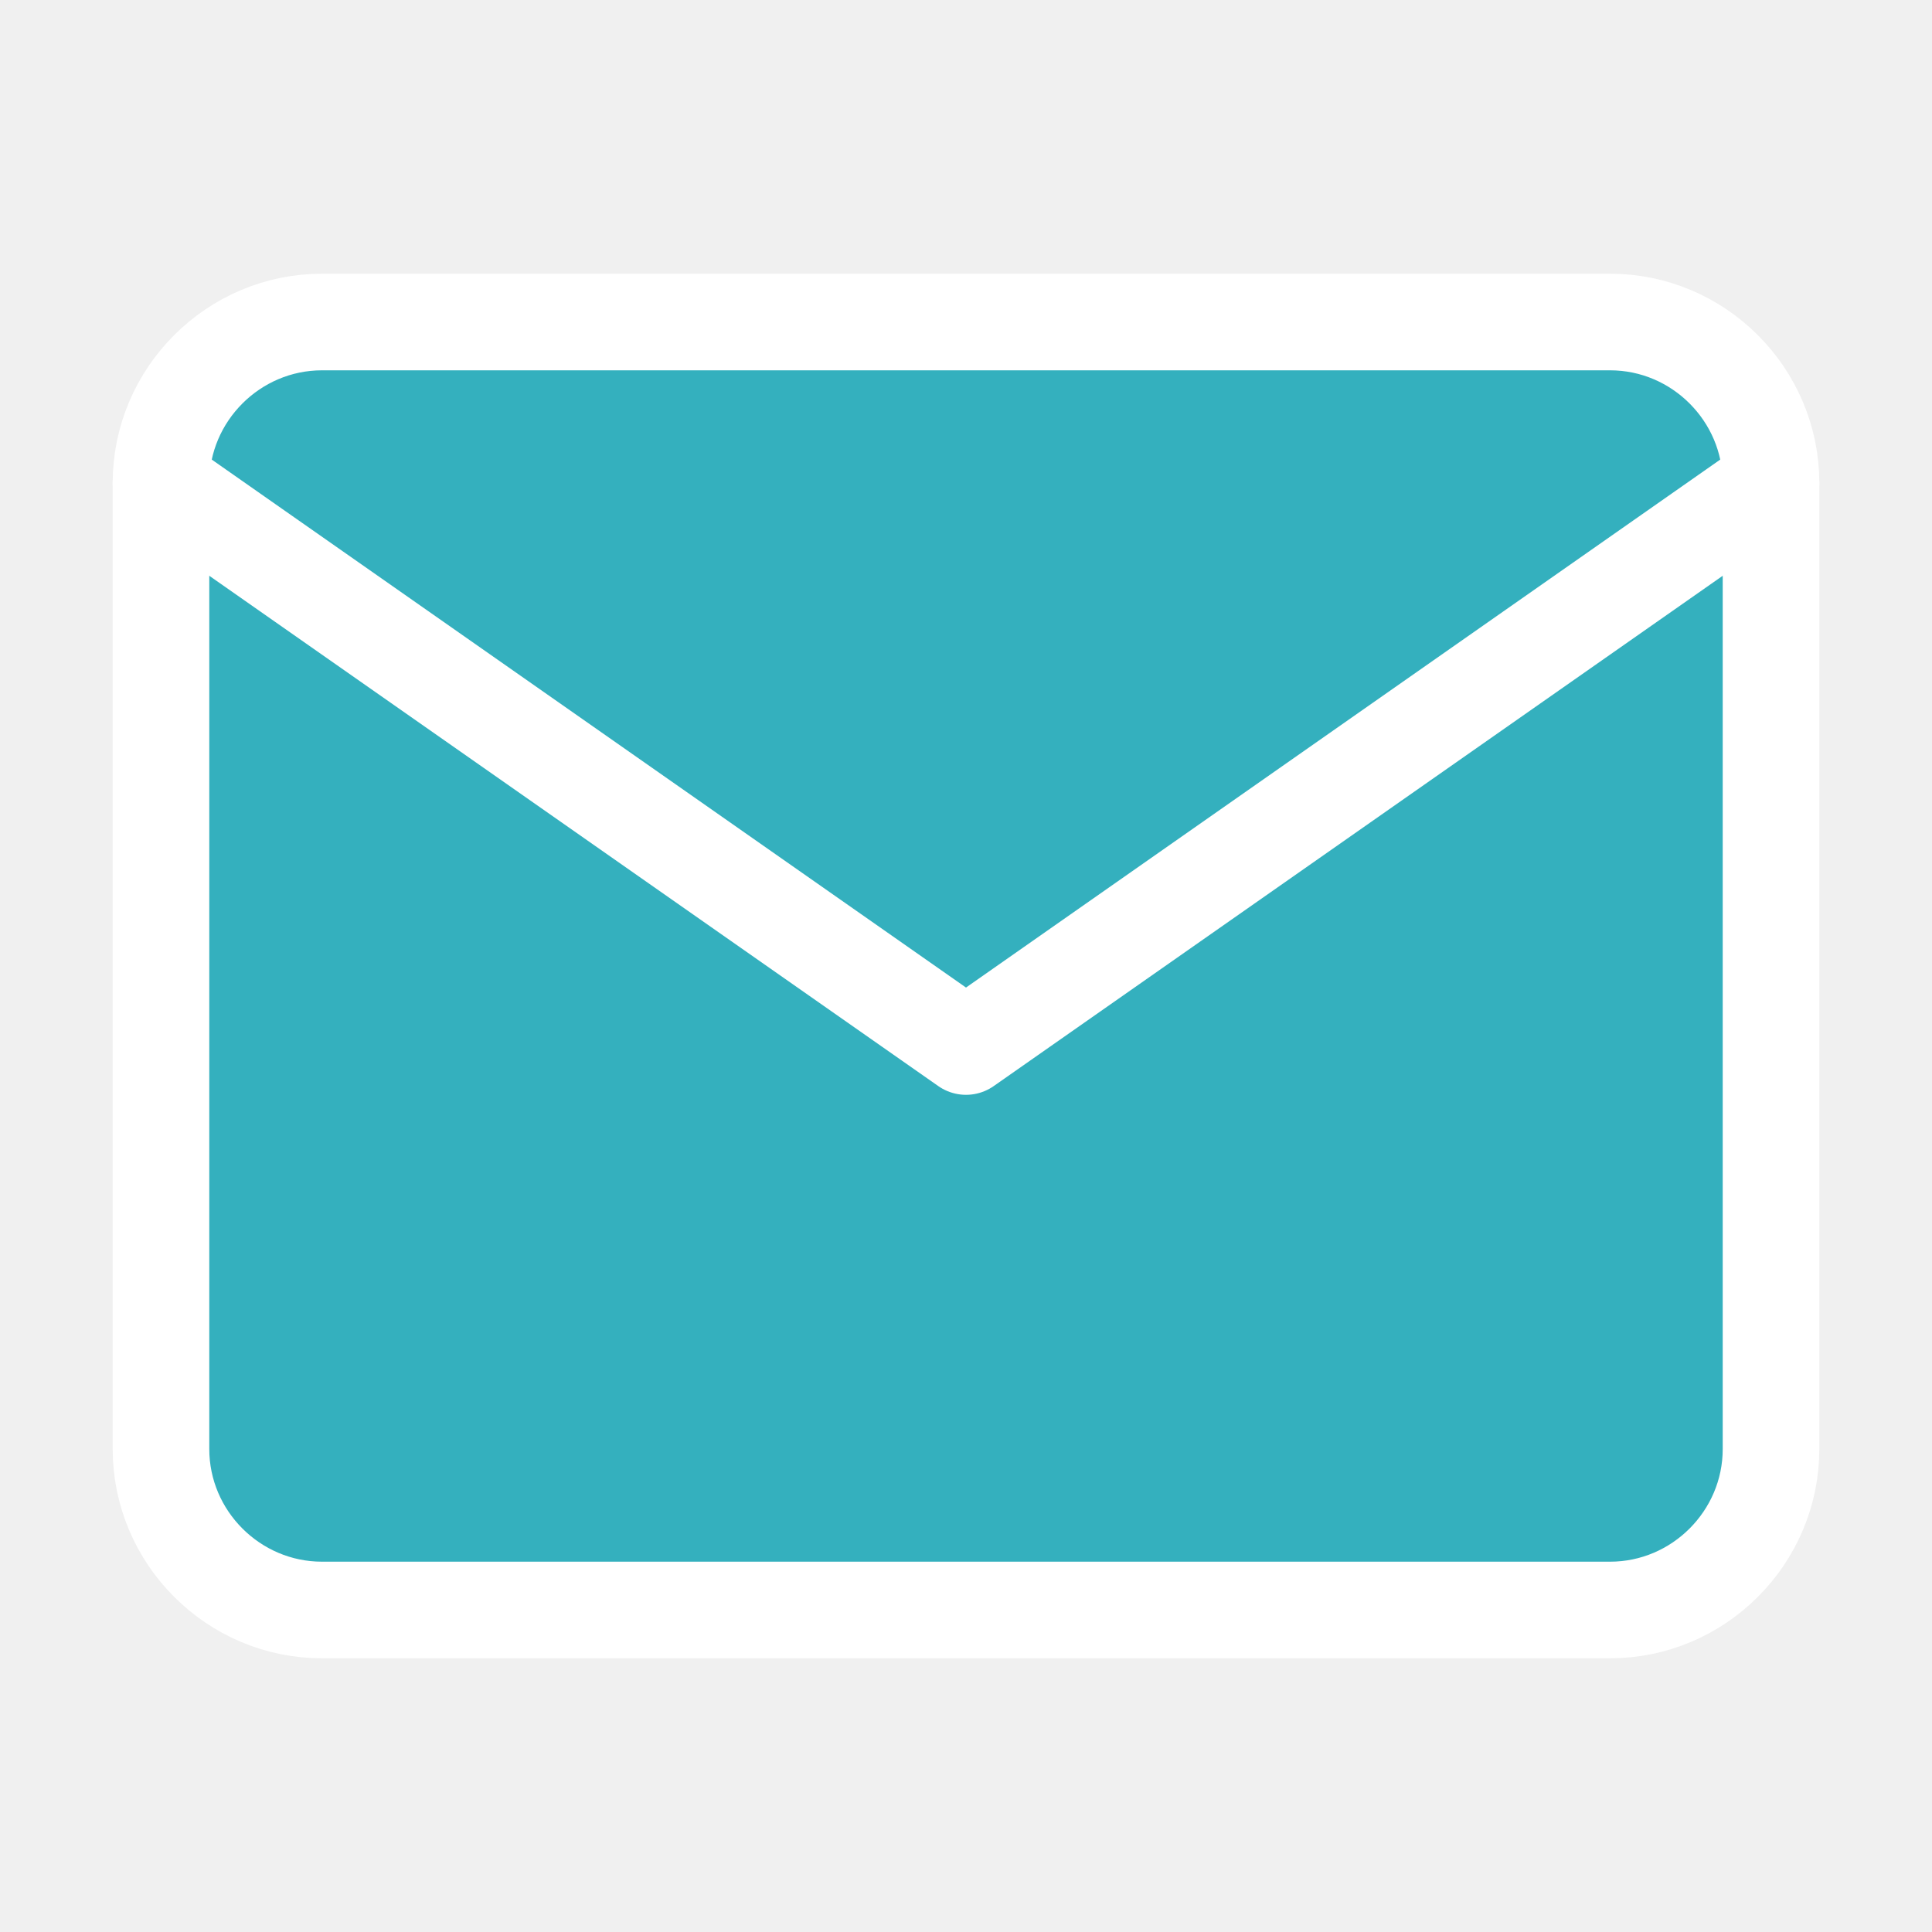
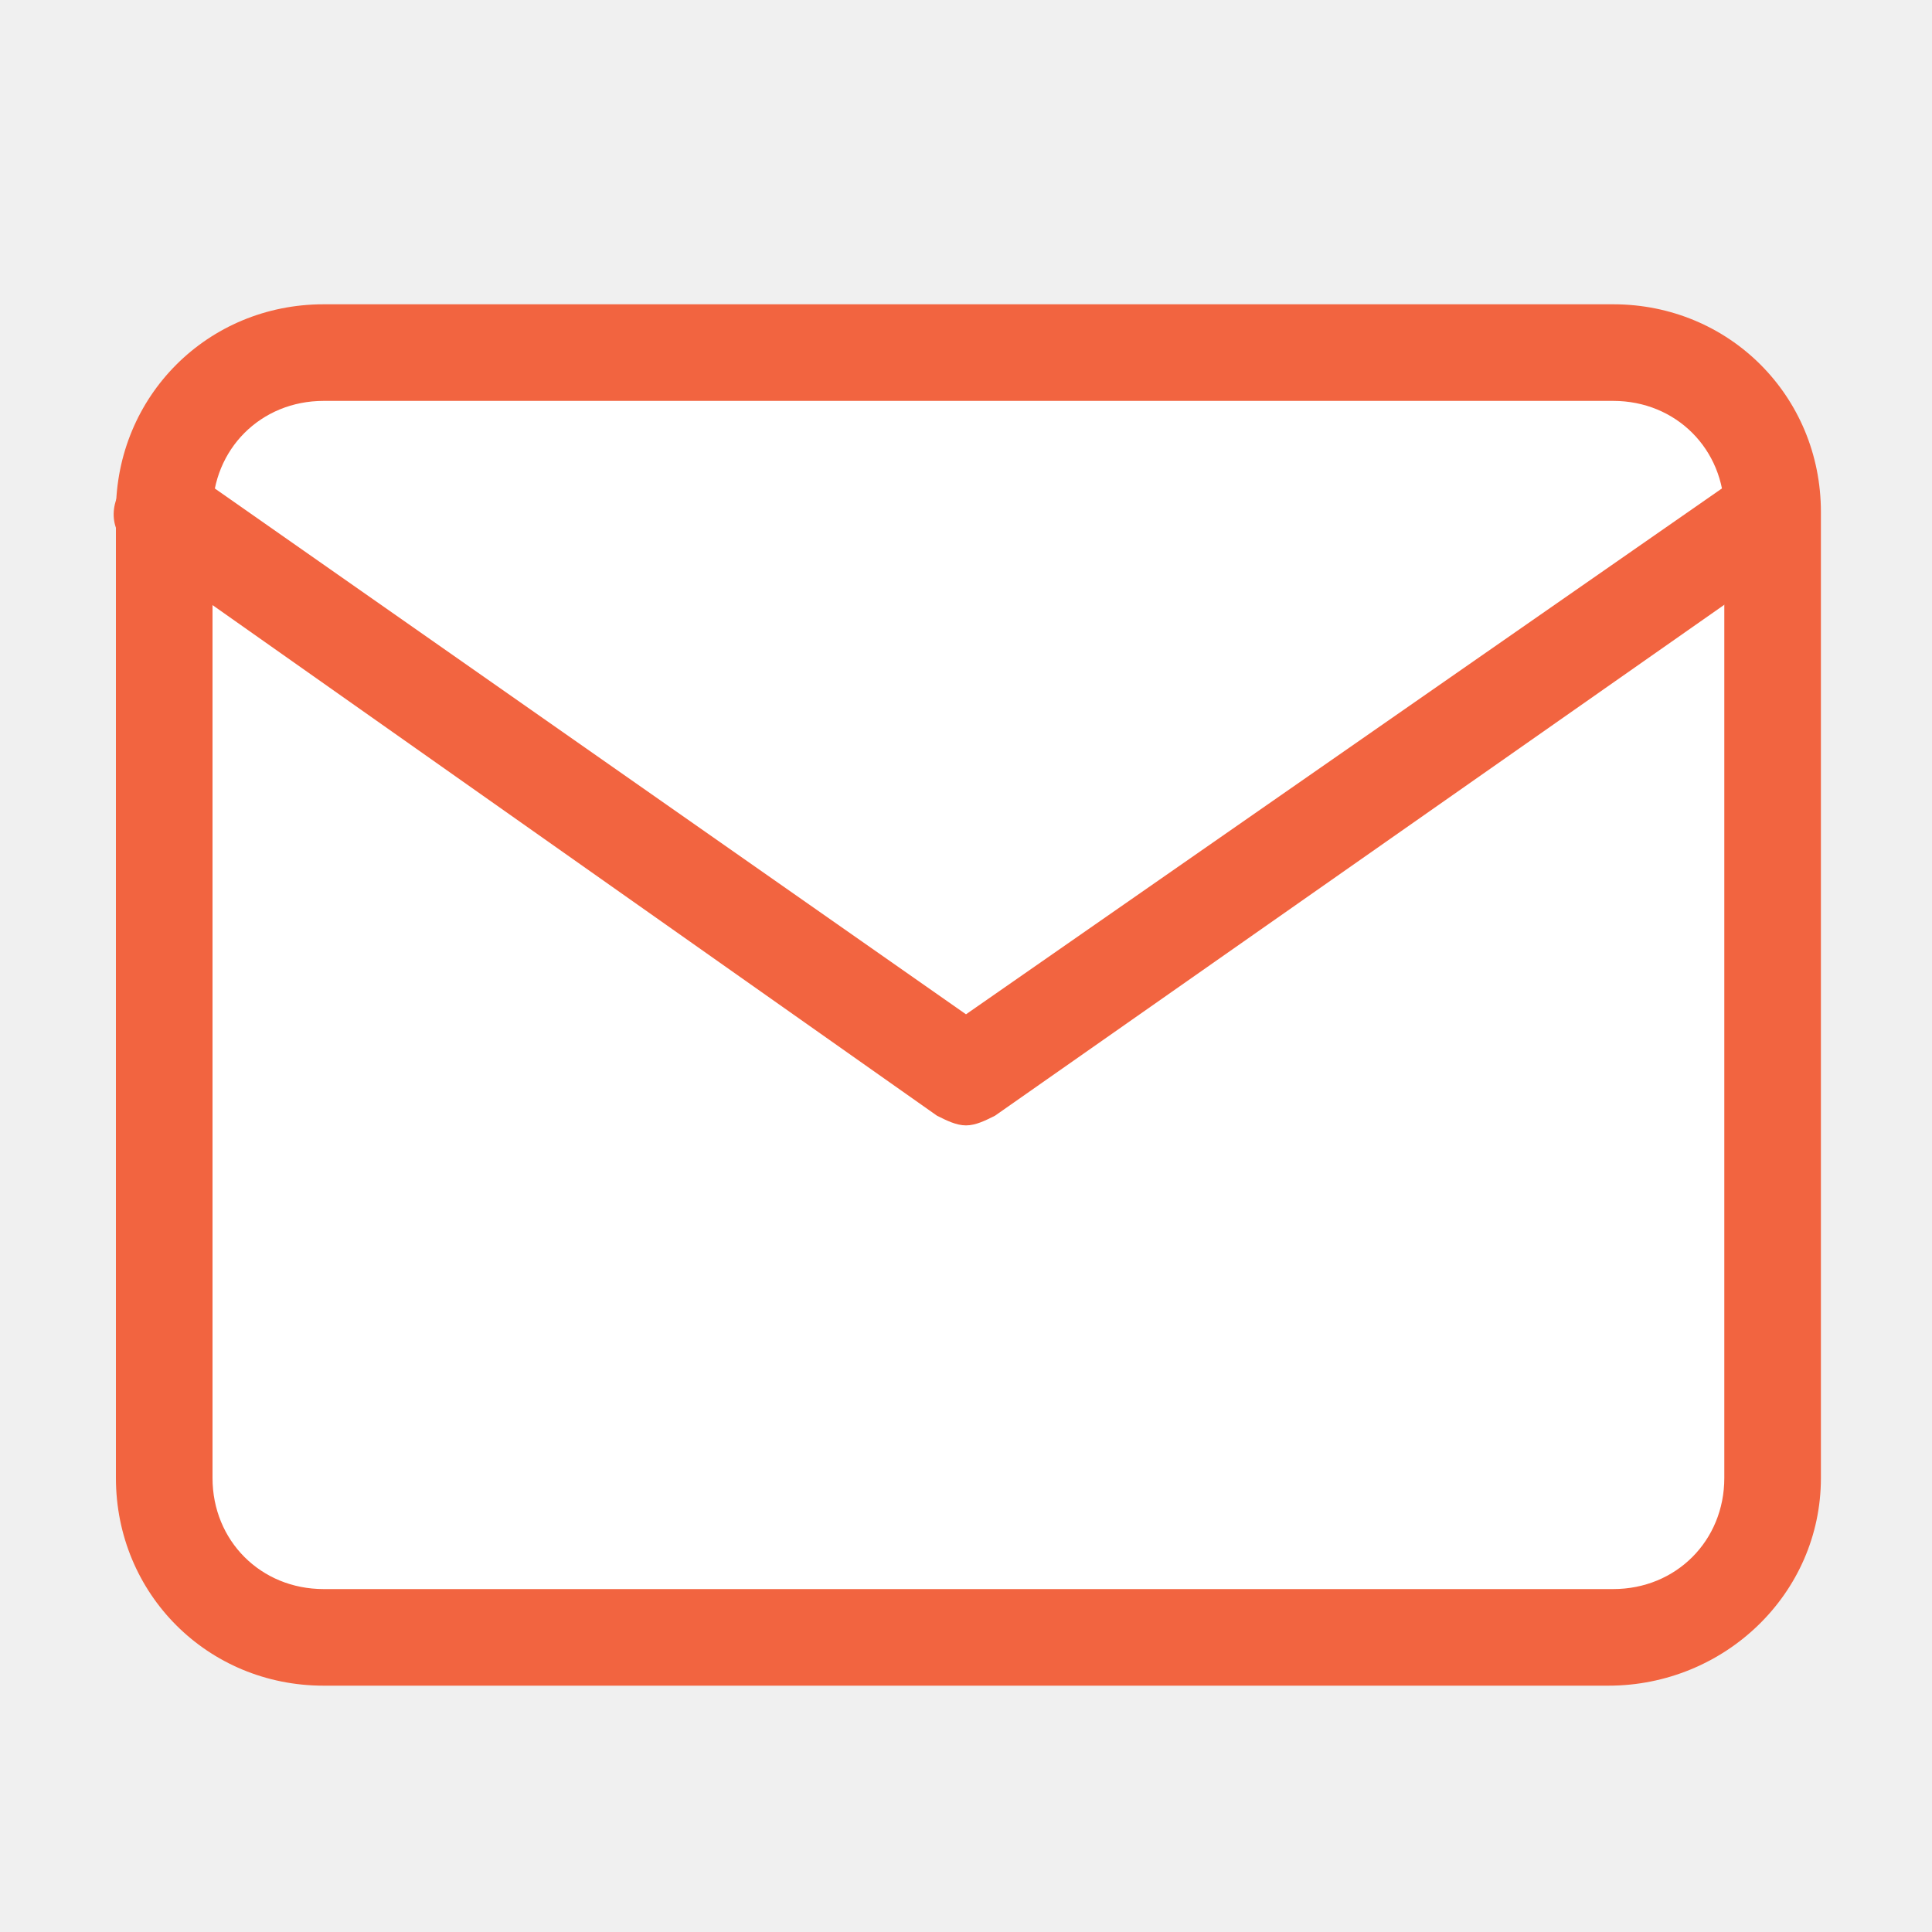
- <svg xmlns="http://www.w3.org/2000/svg" width="40" height="40" viewBox="0 0 40 40" fill="none">
-   <path d="M6.667 6.667H33.334C35.167 6.667 36.667 8.167 36.667 10V30C36.667 31.833 35.167 33.333 33.334 33.333H6.667C4.833 33.333 3.333 31.833 3.333 30V10C3.333 8.167 4.833 6.667 6.667 6.667Z" fill="#34B0BE" stroke="white" stroke-width="2" stroke-linecap="round" stroke-linejoin="round" />
-   <path d="M36.667 10L20 21.667L3.333 10" fill="#34B0BE" />
-   <path d="M36.667 10L20 21.667L3.333 10" stroke="white" stroke-width="2" stroke-linecap="round" stroke-linejoin="round" />
+ <svg xmlns="http://www.w3.org/2000/svg" version="1.1" id="Capa_1" x="0px" y="0px" viewBox="0 0 40 40" style="enable-background:new 0 0 40 40;" xml:space="preserve">
+   <style type="text/css">
+ 	.st0{fill:#FFFFFF;}
+ 	.st1{fill:#F26440;}
+ </style>
+   <g>
+     <path class="st0" d="M6.7,7.3h26.7c1.8,0,3.3,1.5,3.3,3.3v20c0,1.8-1.5,3.3-3.3,3.3H6.7c-1.8,0-3.3-1.5-3.3-3.3v-20   C3.3,8.8,4.8,7.3,6.7,7.3z" />
+     <path class="st1" d="M33.3,34.9H6.7c-2.4,0-4.3-1.9-4.3-4.3v-20c0-2.4,1.9-4.3,4.3-4.3h26.7c2.4,0,4.3,1.9,4.3,4.3v20   C37.7,33,35.7,34.9,33.3,34.9z M6.7,8.3c-1.3,0-2.3,1-2.3,2.3v20c0,1.3,1,2.3,2.3,2.3h26.7c1.3,0,2.3-1,2.3-2.3v-20   c0-1.3-1-2.3-2.3-2.3H6.7z" />
+   </g>
+   <path class="st0" d="M36.7,10.6L20,22.3L3.3,10.6" />
+   <g>
+     <path class="st1" d="M20,23.3c-0.2,0-0.4-0.1-0.6-0.2L2.8,11.4c-0.5-0.3-0.6-0.9-0.2-1.4c0.3-0.5,0.9-0.6,1.4-0.2L20,21L36.1,9.8   c0.5-0.3,1.1-0.2,1.4,0.2c0.3,0.5,0.2,1.1-0.2,1.4L20.6,23.1C20.4,23.2,20.2,23.3,20,23.3z" />
+   </g>
</svg>
